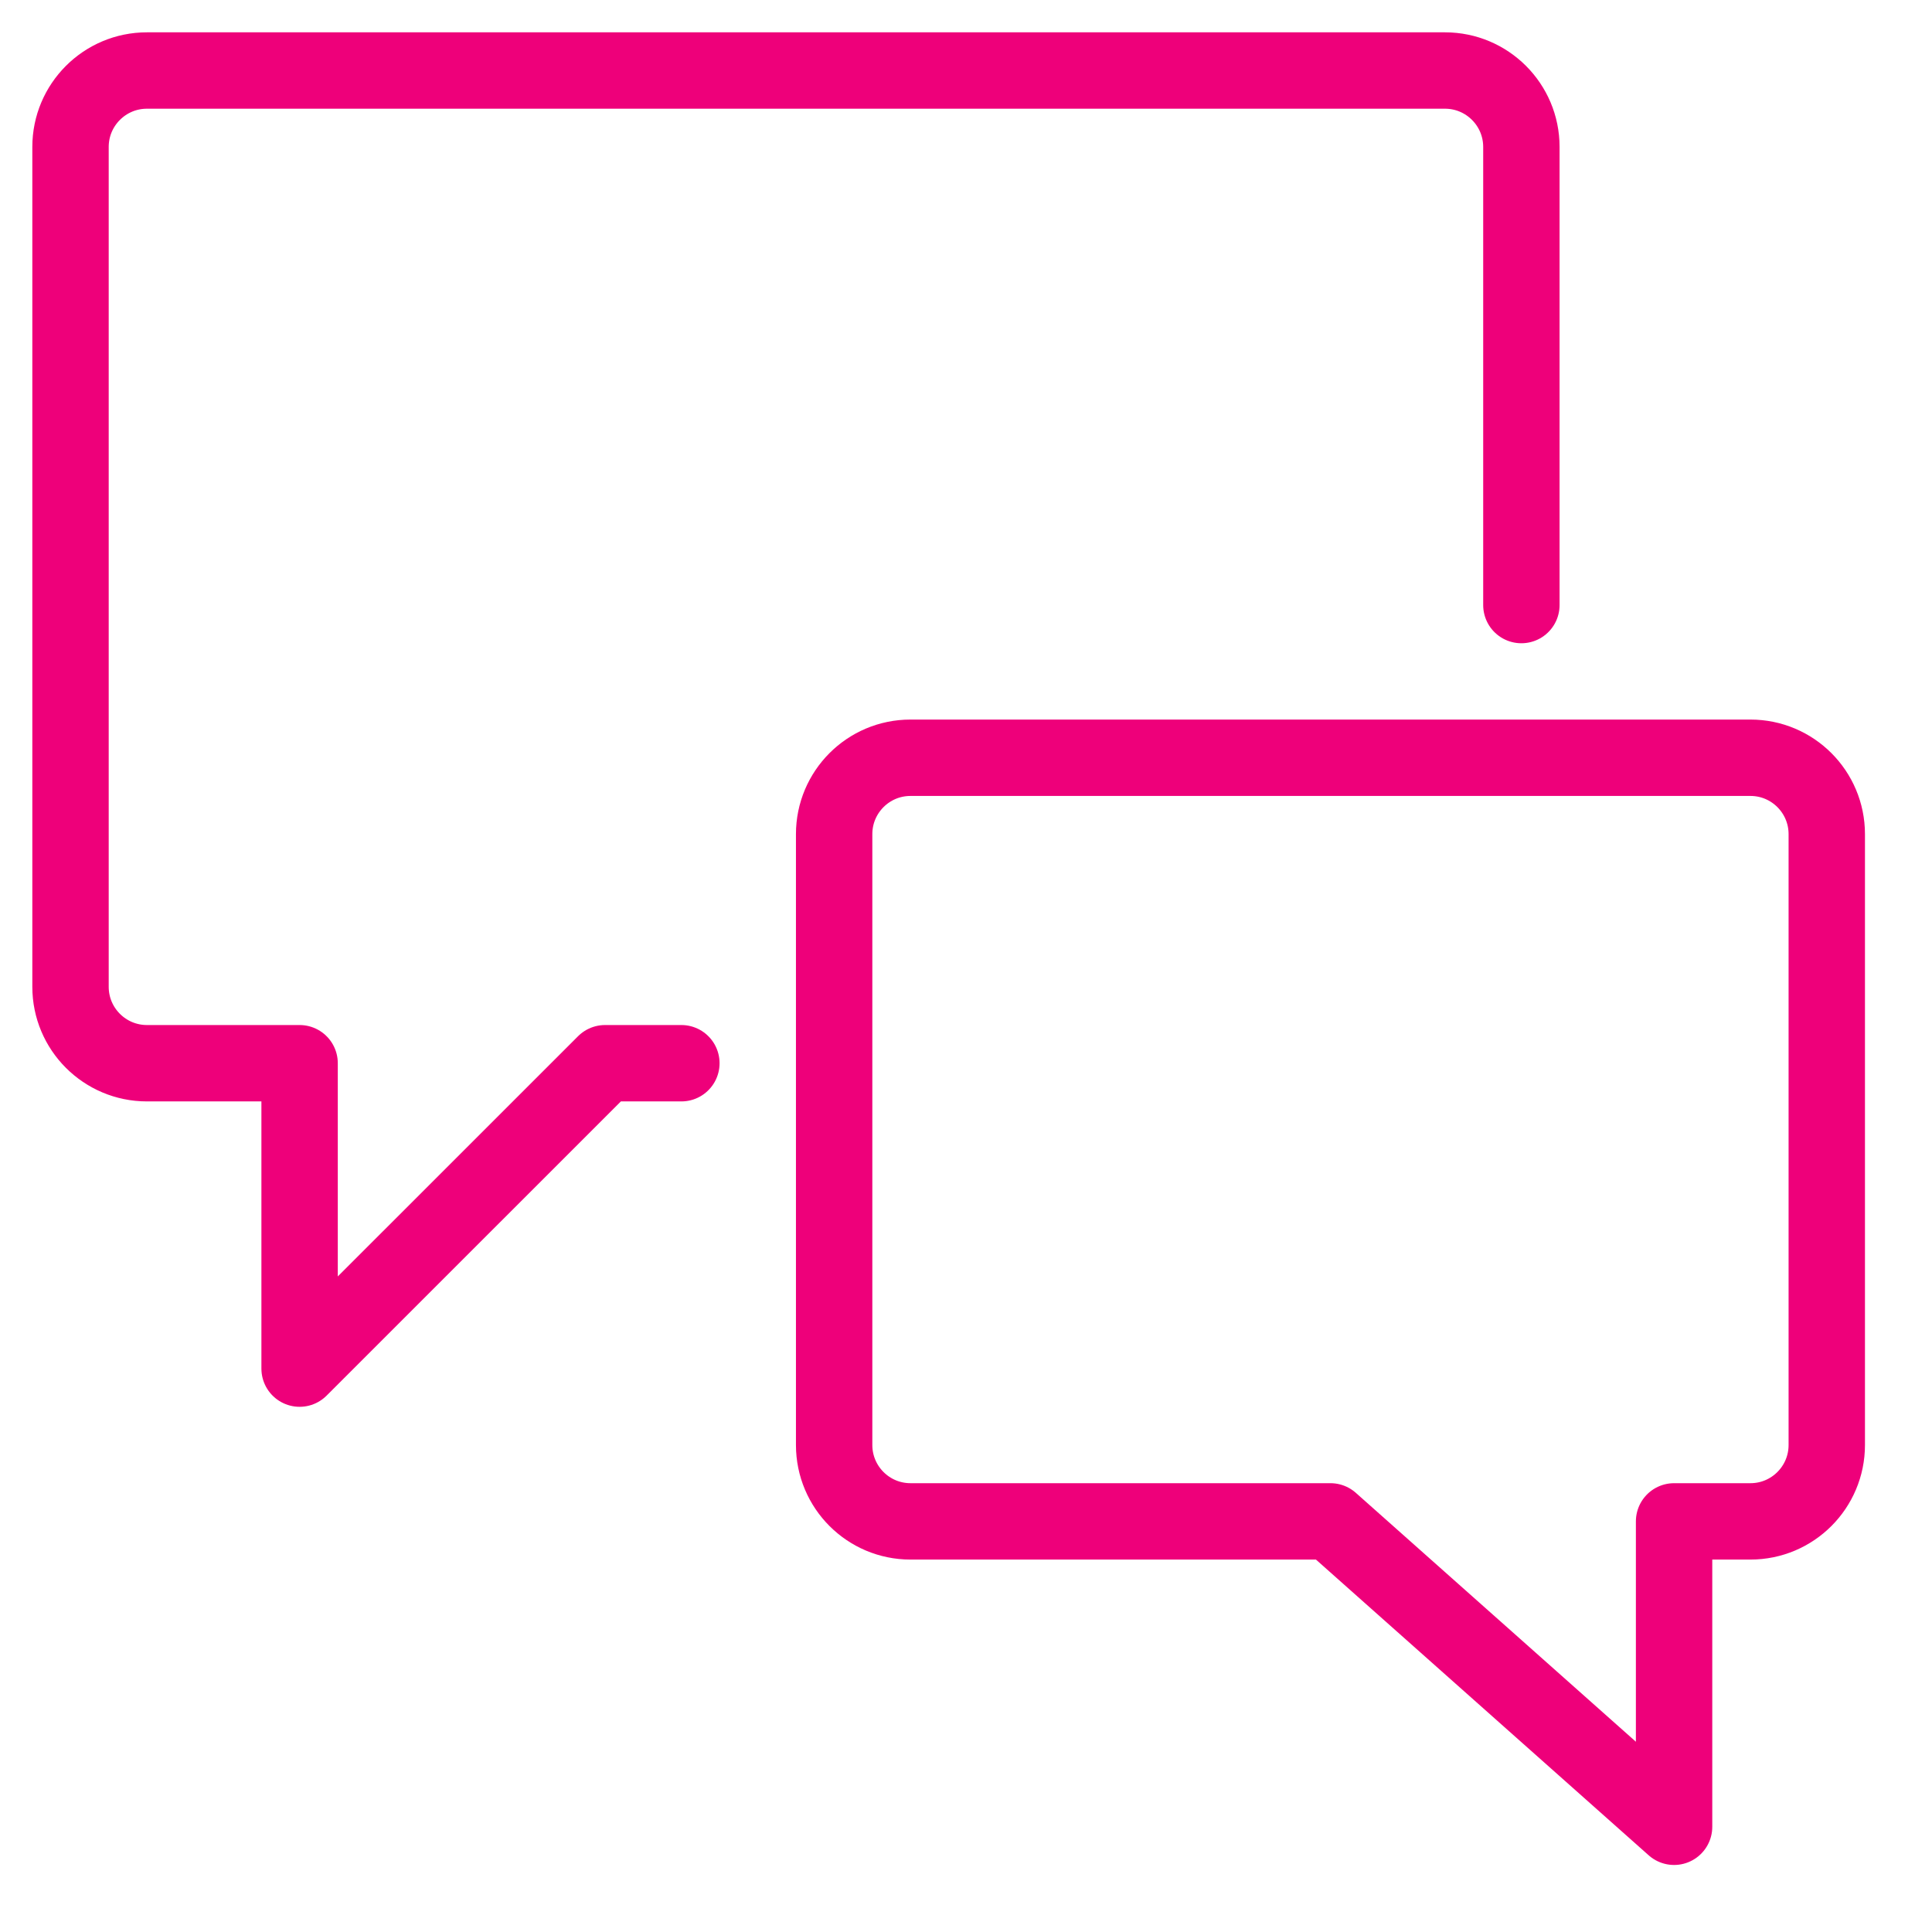
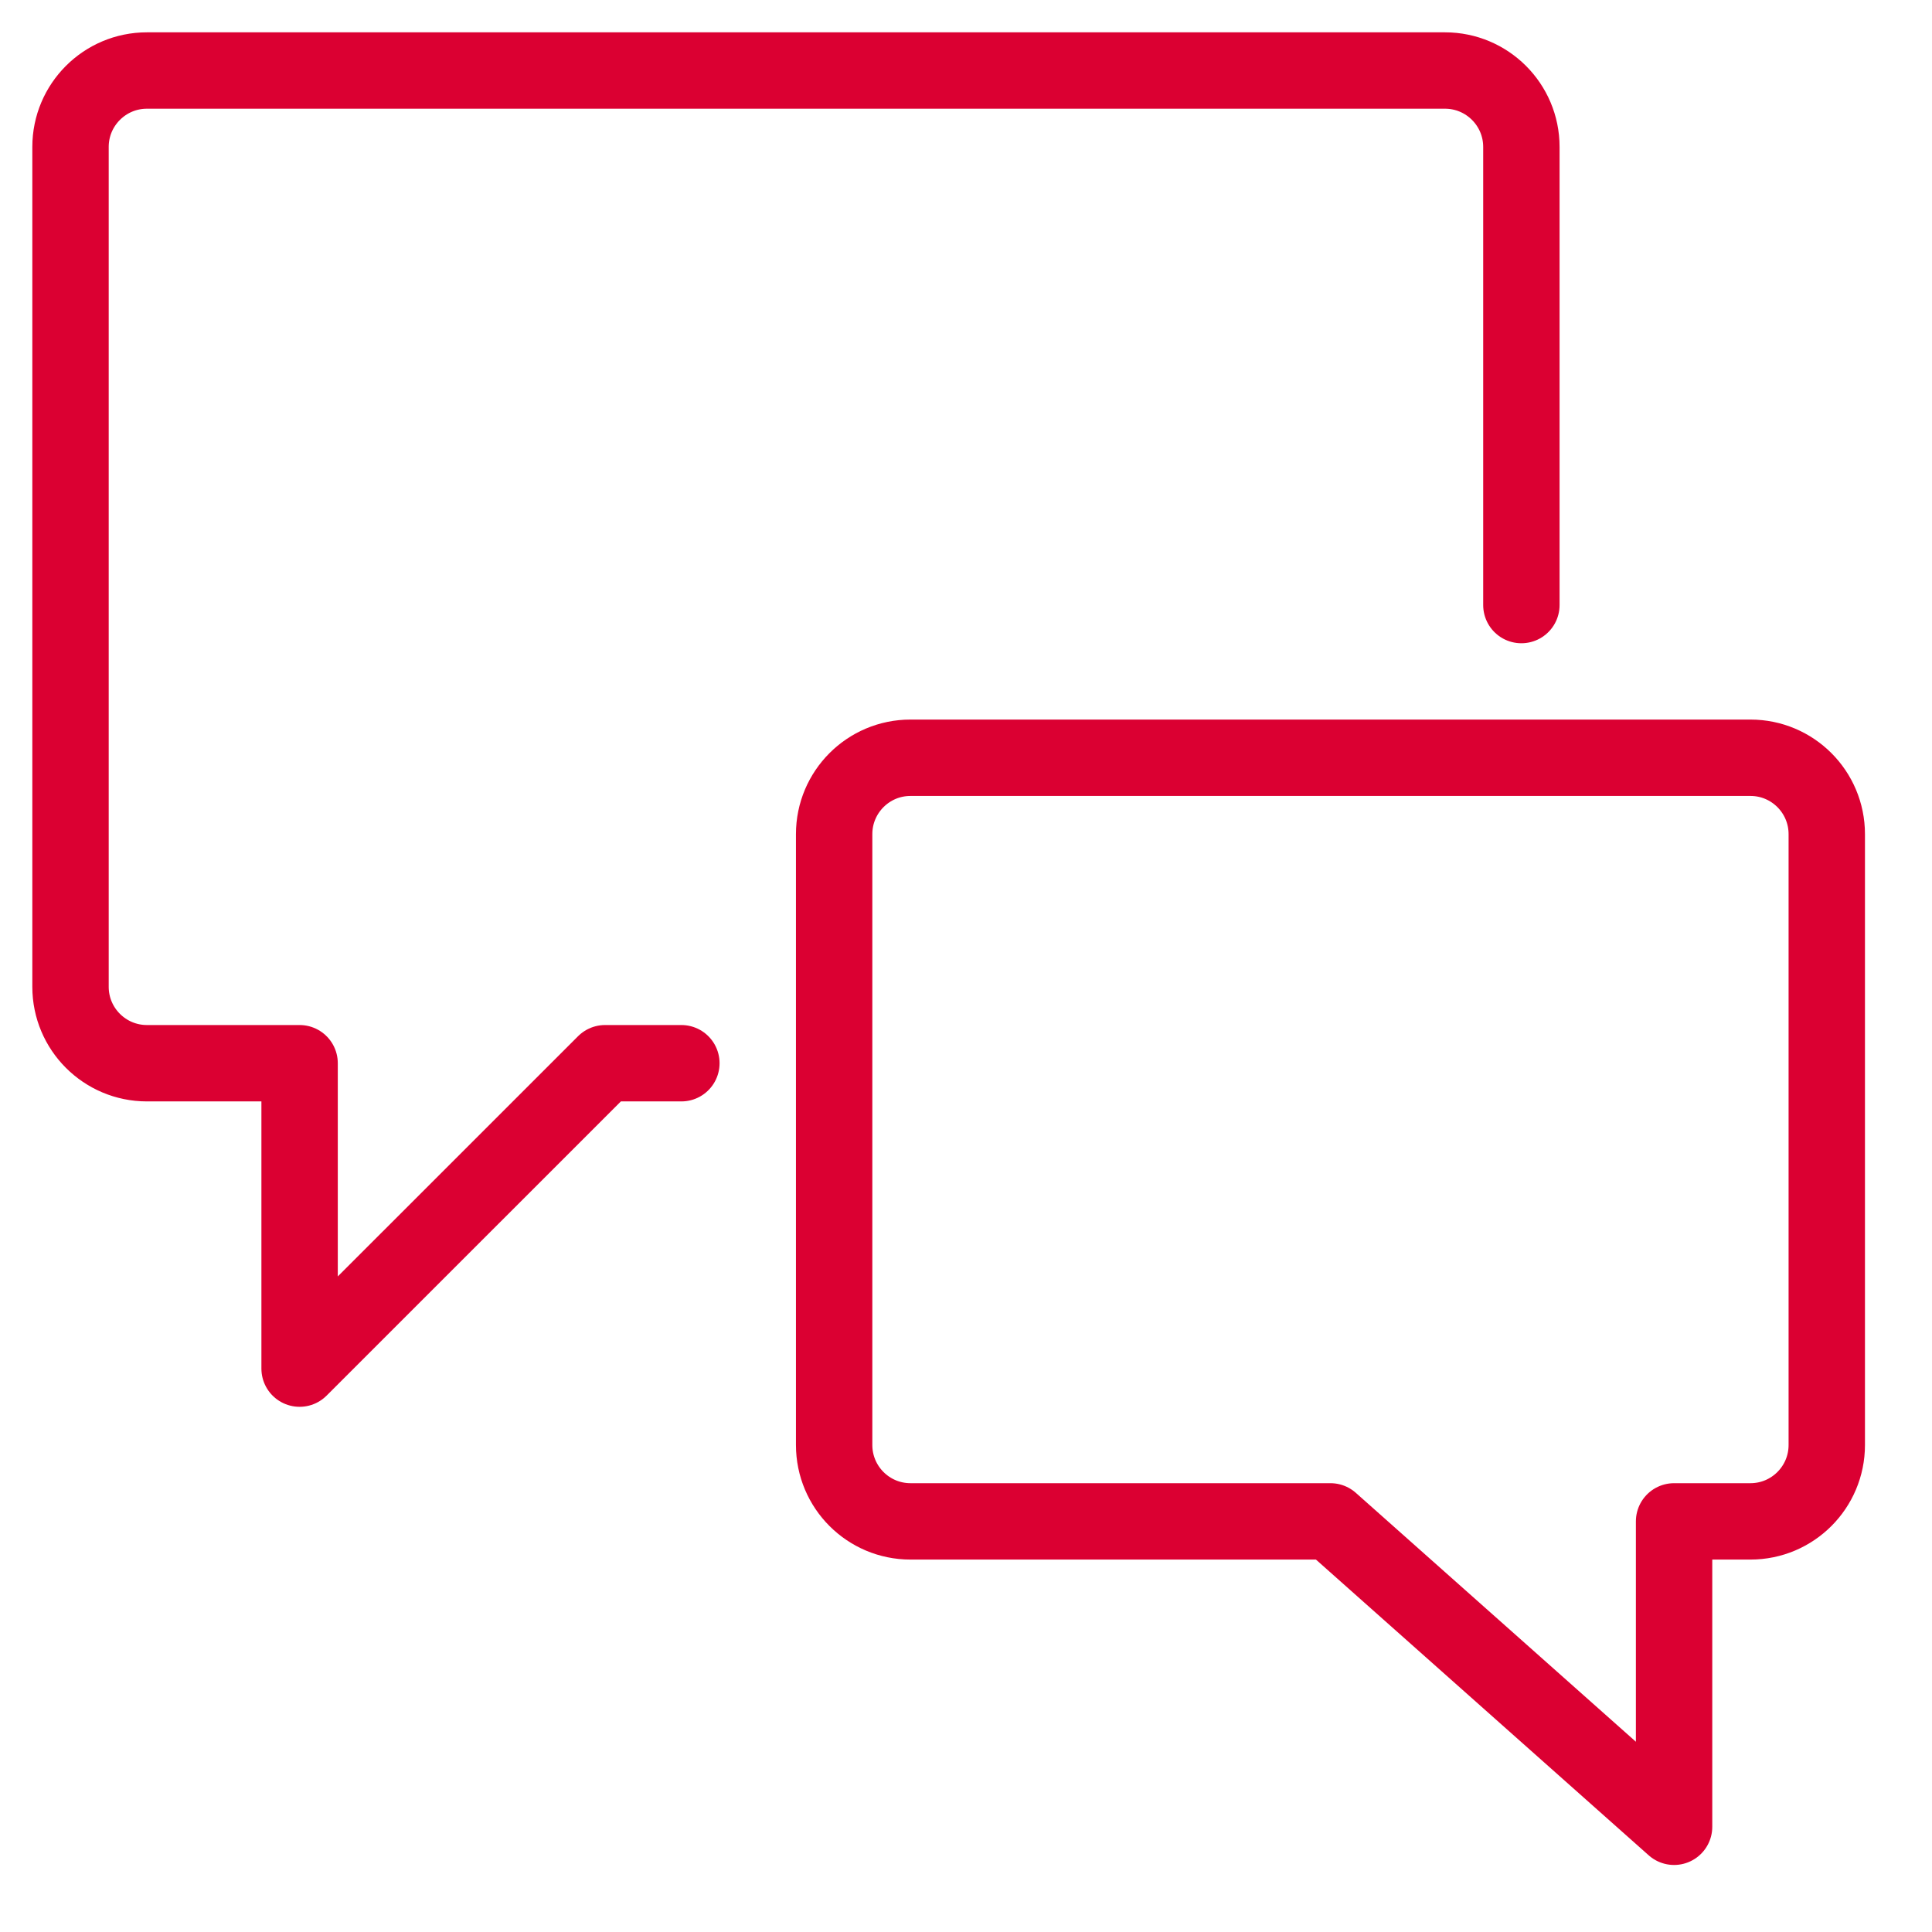
<svg xmlns="http://www.w3.org/2000/svg" width="28px" height="28px" viewBox="0 0 28 28" version="1.1">
-   <defs>
-     <filter id="filter-1">
-       <feColorMatrix in="SourceGraphic" type="matrix" values="0 0 0 0 0.859 0 0 0 0 0 0 0 0 0 0.196 0 0 0 1 0" />
-     </filter>
-   </defs>
-   <g id="Welcome-Screen" stroke="none" stroke-width="1" fill="none" fill-rule="evenodd" stroke-linecap="round" stroke-linejoin="round">
-     <g id="Conversation-Chat-1" transform="translate(-1189, -748)" filter="url(#filter-1)">
+   <g stroke="none" stroke-width="1" fill="none" fill-rule="evenodd" stroke-linecap="round" stroke-linejoin="round">
+     <g transform="translate(-1189, -748)" stroke="#DB0032" stroke-width="1.107">
      <g transform="translate(1190, 749)">
-         <path d="M8.875,14.409 L7.769,14.409 L3.342,18.835 L3.342,14.409 L1.129,14.409 C0.518,14.409 0.022,13.913 0.022,13.302 L0.022,1.129 C0.022,0.518 0.518,0.022 1.129,0.022 L19.942,0.022 C20.553,0.022 21.049,0.518 21.049,1.129 L21.049,7.769" id="Path" stroke="#000000" stroke-width="1.107" />
-         <path d="M11.089,19.942 C11.089,20.553 11.584,21.049 12.195,21.049 L18.282,21.049 L23.262,25.475 L23.262,21.049 L24.369,21.049 C24.98,21.049 25.475,20.553 25.475,19.942 L25.475,11.089 C25.475,10.478 24.98,9.982 24.369,9.982 L12.195,9.982 C11.584,9.982 11.089,10.478 11.089,11.089 L11.089,19.942 Z" id="Path" stroke="#000000" stroke-width="1.107" />
+         <path d="M8.875,14.409 L7.769,14.409 L3.342,18.835 L3.342,14.409 L1.129,14.409 C0.518,14.409 0.022,13.913 0.022,13.302 L0.022,1.129 C0.022,0.518 0.518,0.022 1.129,0.022 L19.942,0.022 C20.553,0.022 21.049,0.518 21.049,1.129 L21.049,7.769" id="Path" />
+         <path d="M11.089,19.942 C11.089,20.553 11.584,21.049 12.195,21.049 L18.282,21.049 L23.262,25.475 L23.262,21.049 L24.369,21.049 C24.98,21.049 25.475,20.553 25.475,19.942 L25.475,11.089 C25.475,10.478 24.98,9.982 24.369,9.982 L12.195,9.982 C11.584,9.982 11.089,10.478 11.089,11.089 L11.089,19.942 Z" id="Path" />
      </g>
    </g>
  </g>
</svg>
